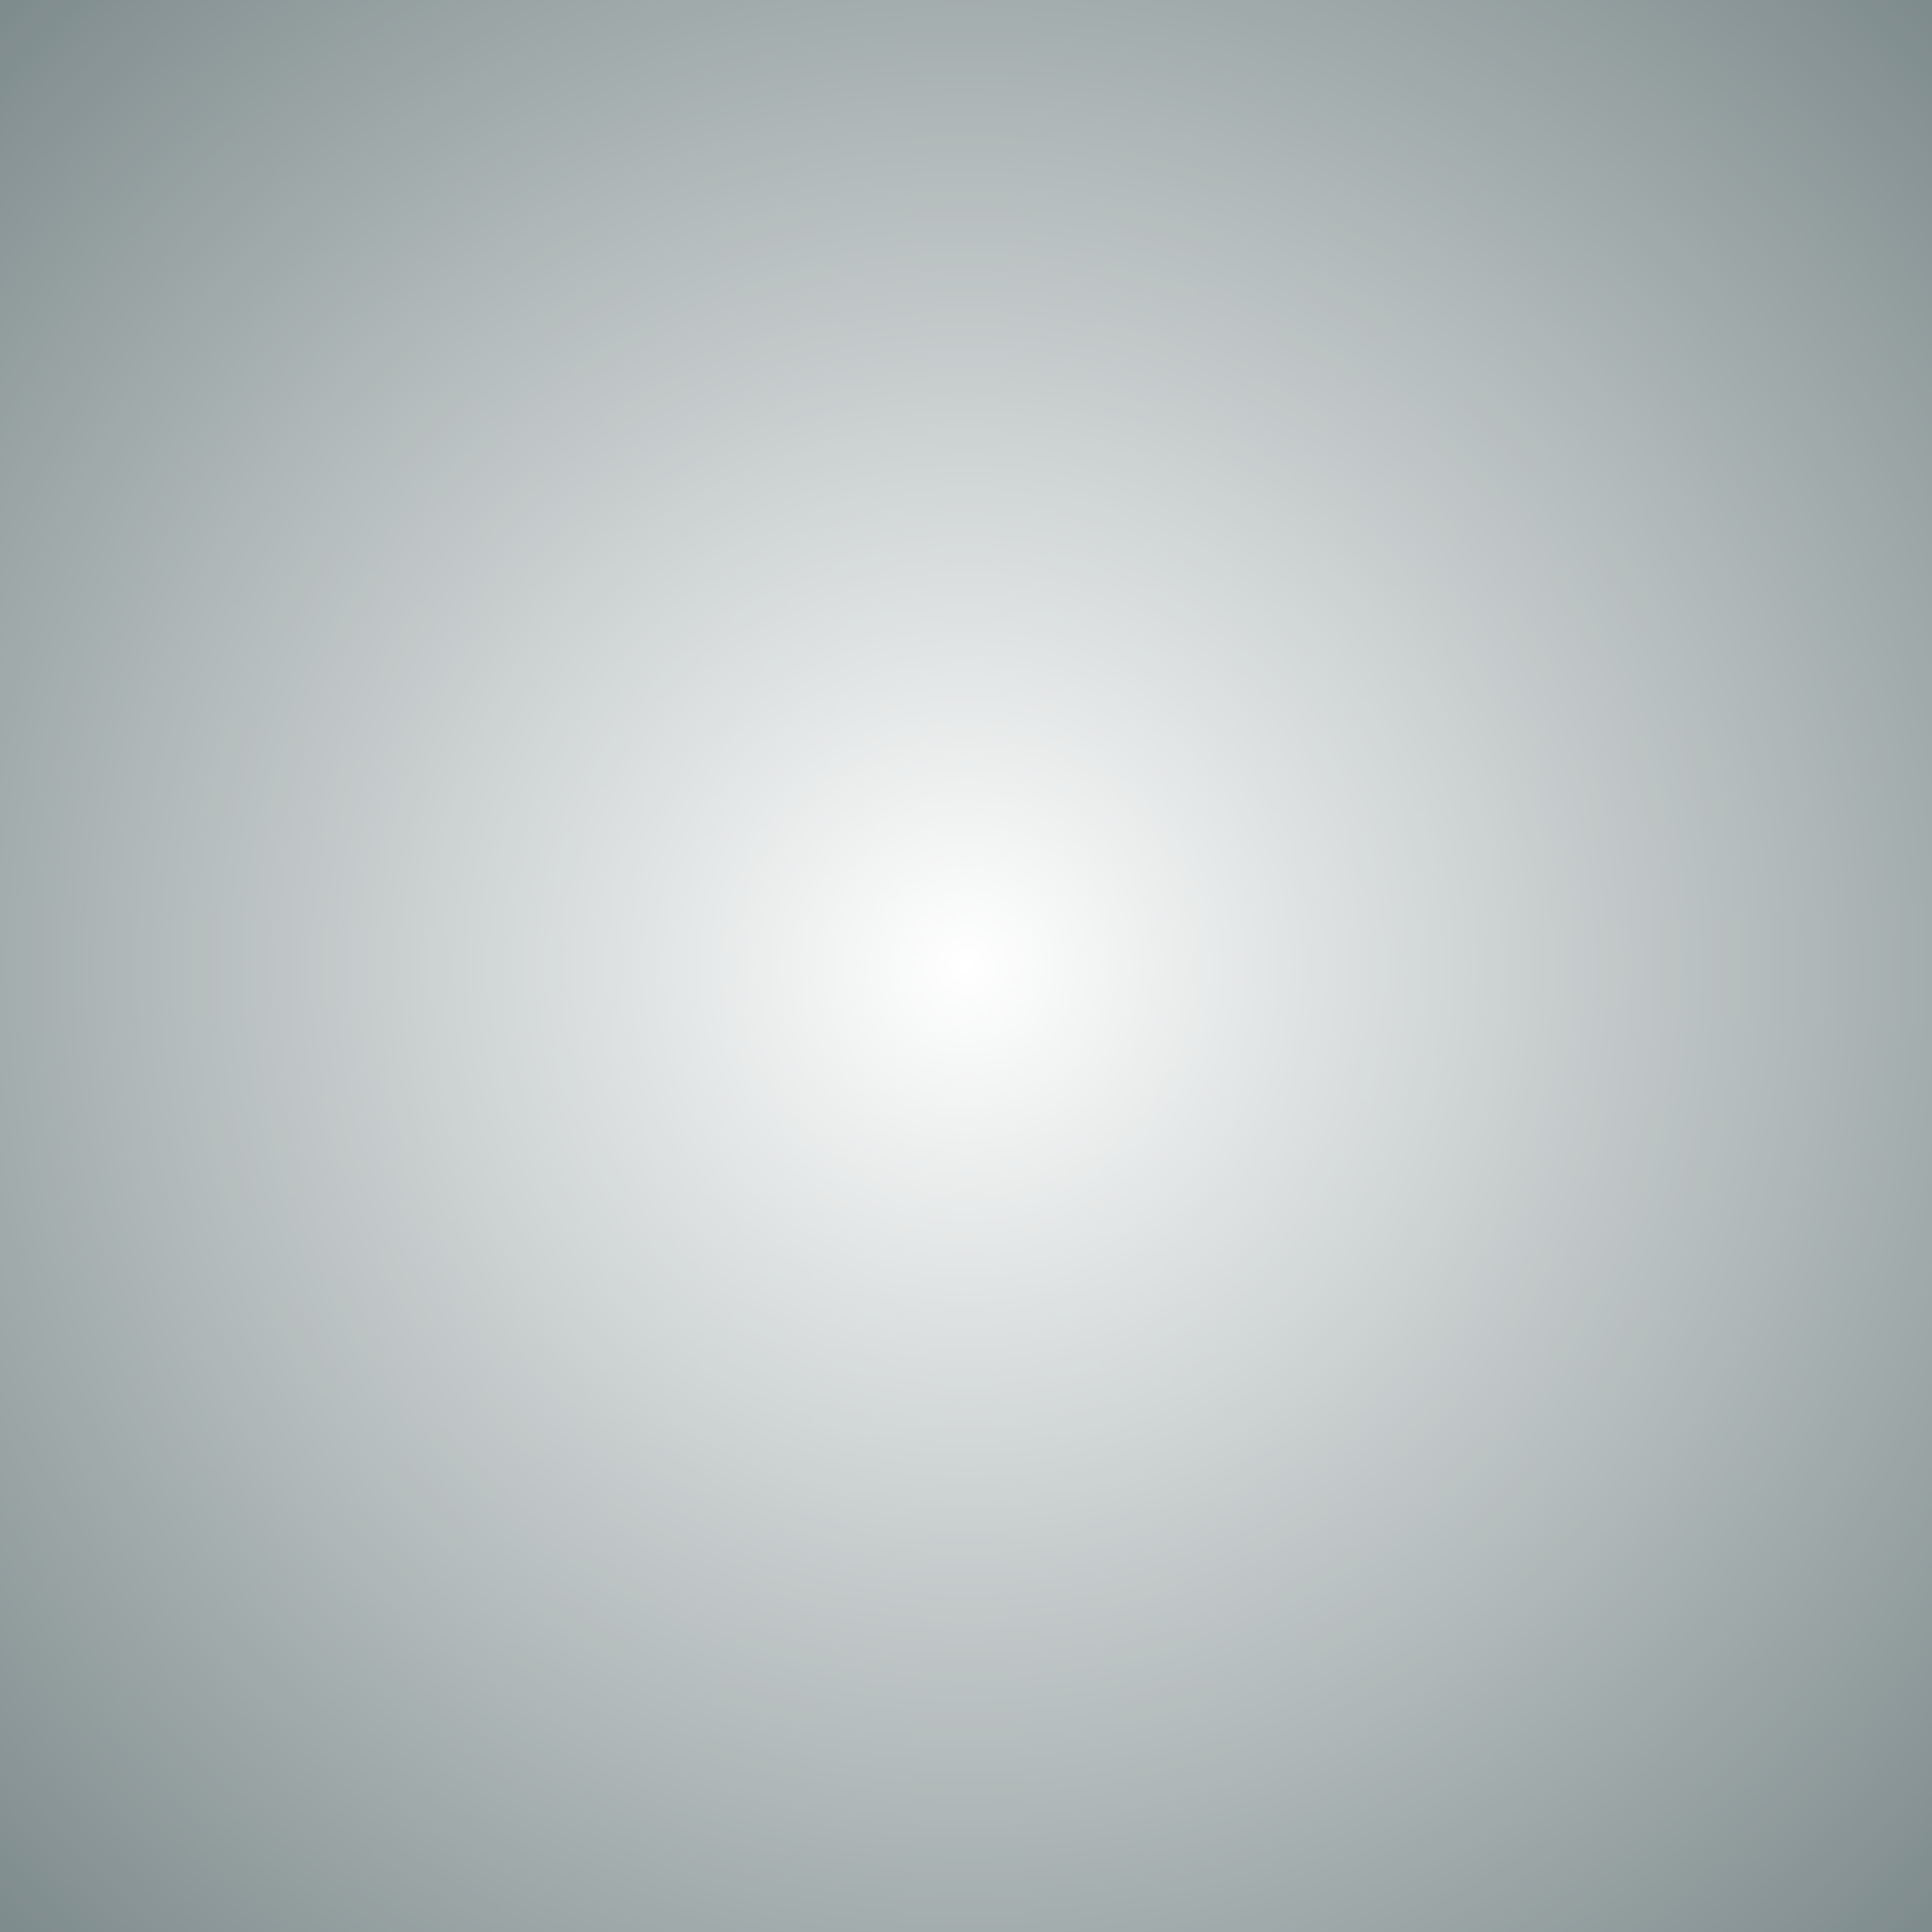
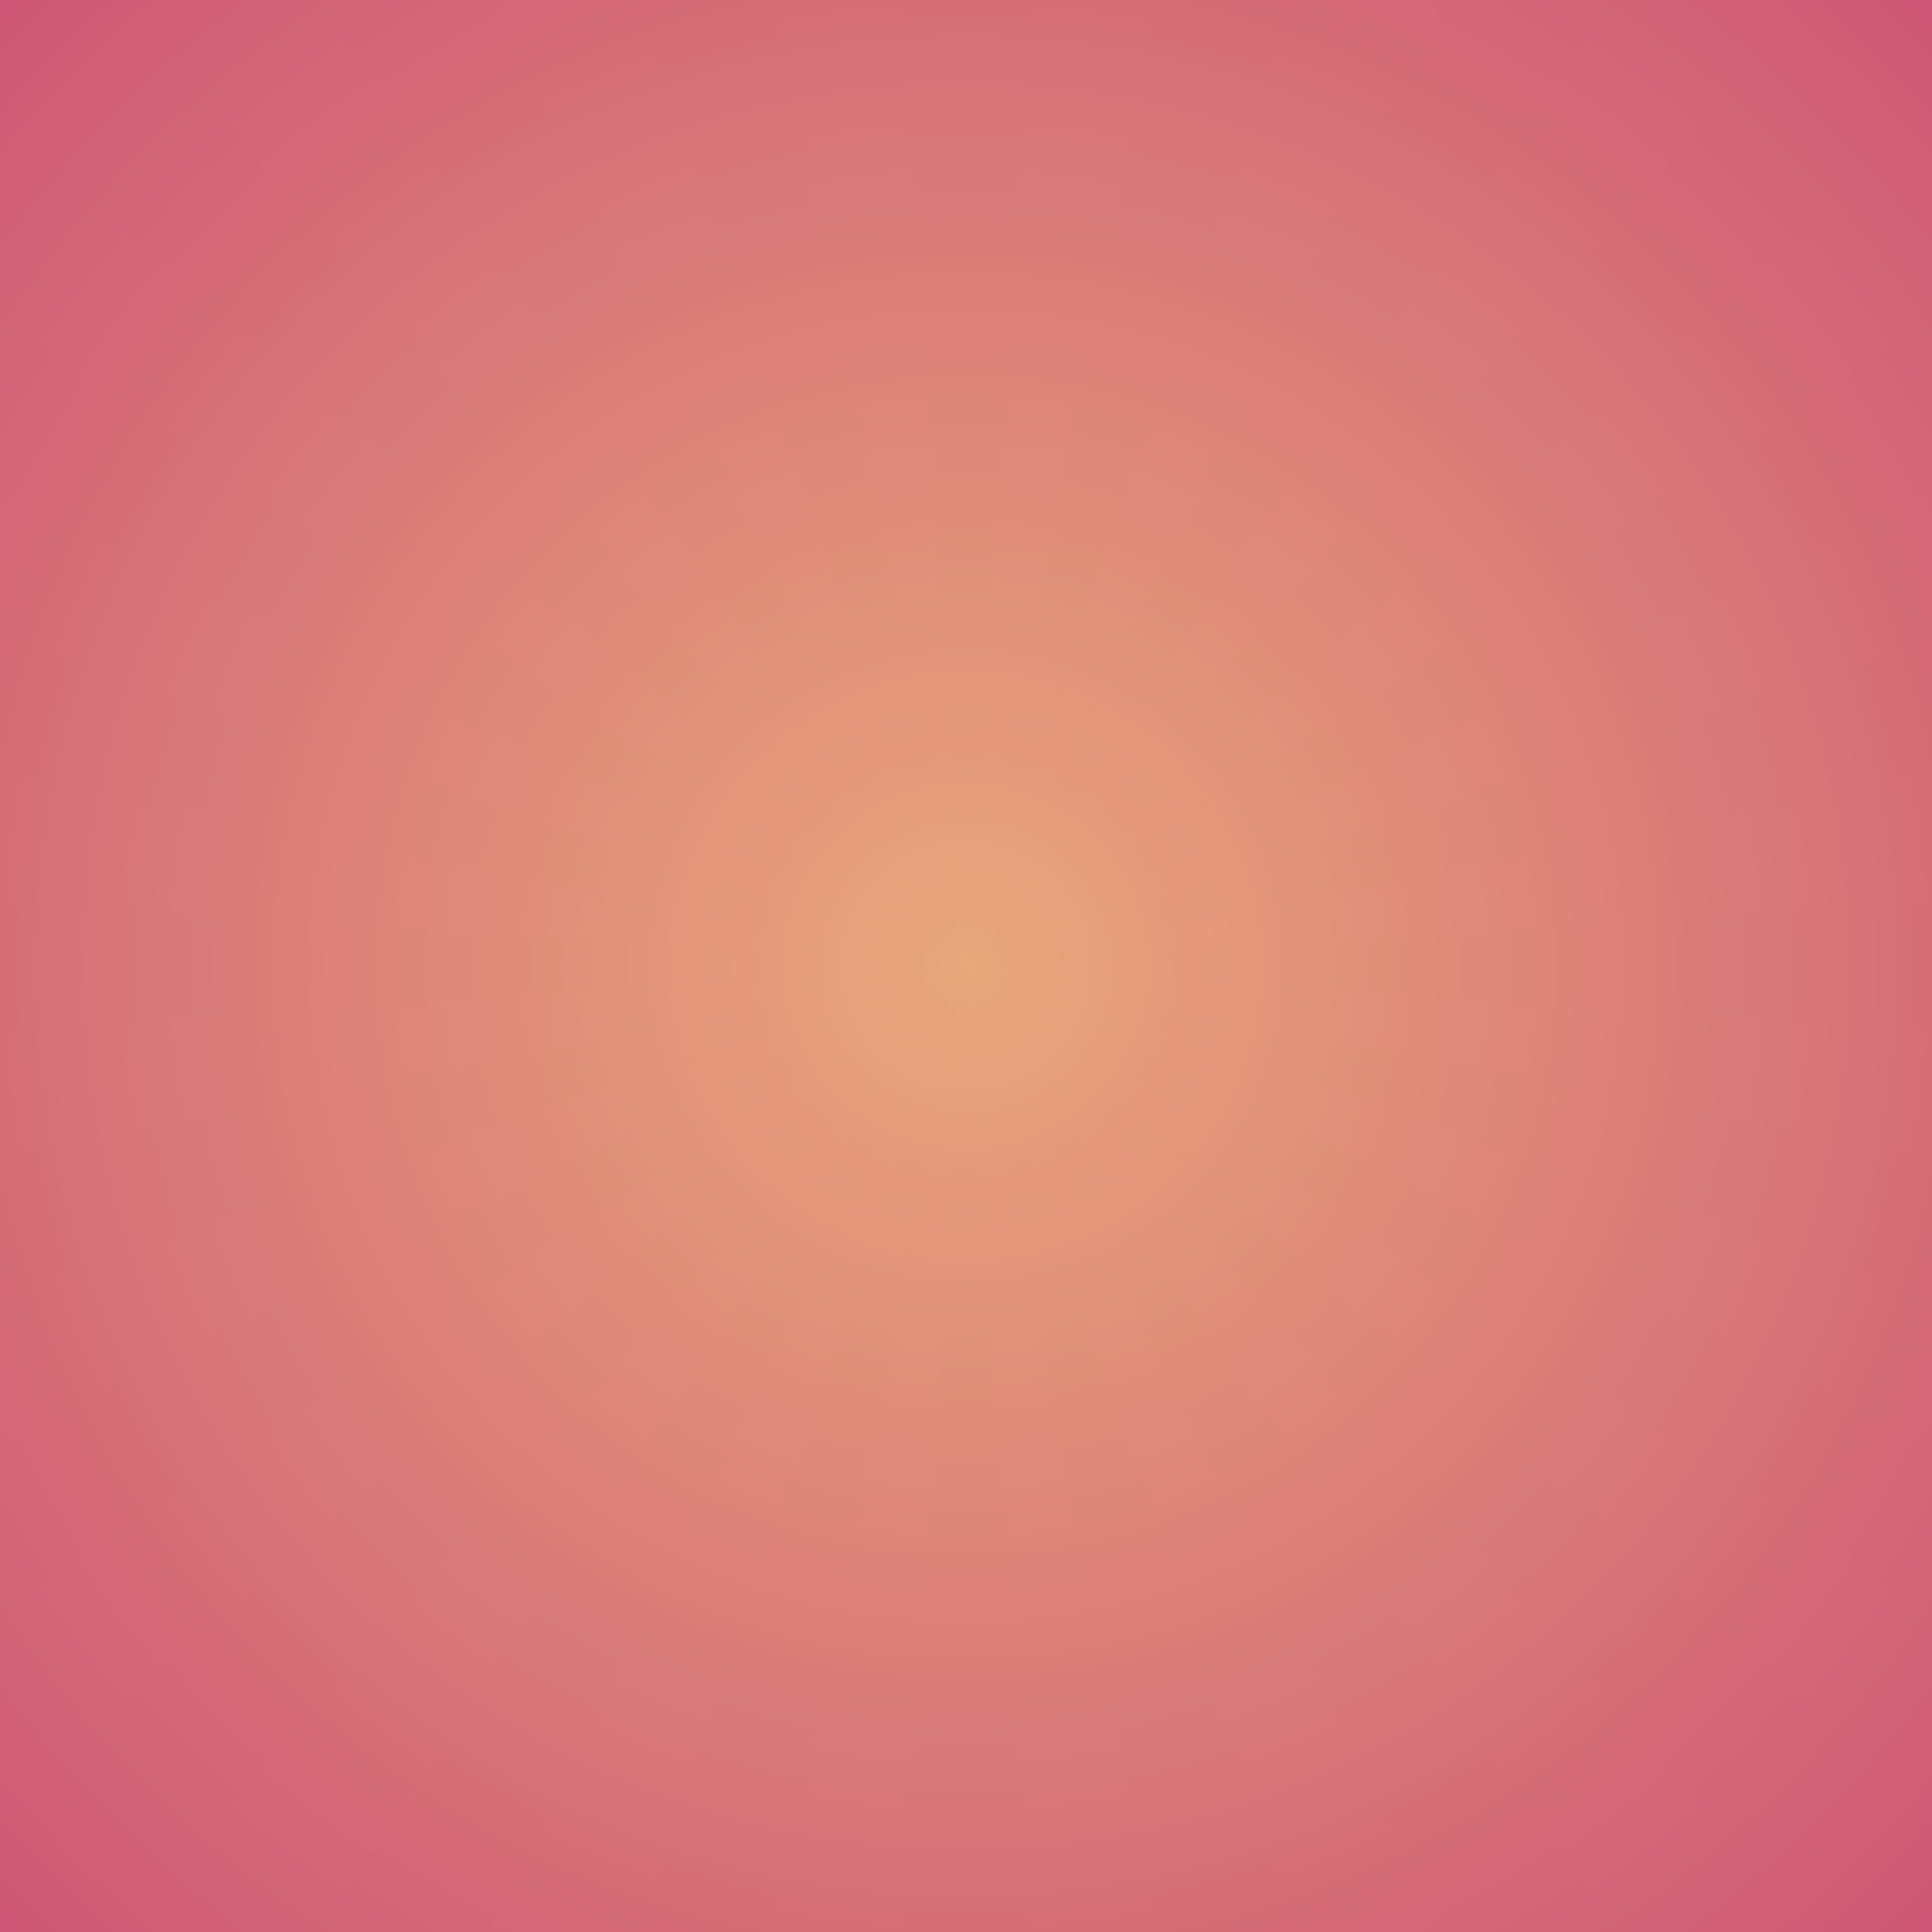
<svg xmlns="http://www.w3.org/2000/svg" width="100%" height="100%" viewBox="0 0 800 800">
  <style>
    .rotate{
-       transform-origin: 45% 40%;
-       animation: rotation 15s 0s ease-in-out infinite;
-     }
-     .opacity_wait{
-       opacity: 1;
-       animation: rotation 22s 3s ease-in-out infinite;
+       transform-origin: 40% 45%;
+       animation: rotation 35s 0s ease-in-out infinite;
    }

  @keyframes rotation {
  0% {
    transform: rotate(0deg);
+     opacity: 0.3;
  }
  50% {
    transform: rotate(180deg);
+     opacity: 0.8;
  }
  100% {
    transform: rotate(360deg);
+     opacity: 0.3;
  }
  }
  </style>
  <rect fill="#ffffff" width="800" height="800" />
  <defs>
    <radialGradient id="a" cx="400" cy="400" r="70%" gradientUnits="userSpaceOnUse">
-       <stop offset="0" stop-color="#ffffff" />
-       <stop offset="1" stop-color="#7f8c8d" />
+       <stop offset="0" stop-color="#E8A77B" />
+       <stop offset="1" stop-color="#CE5876" />
    </radialGradient>
    <radialGradient id="b" cx="400" cy="400" r="70%" gradientUnits="userSpaceOnUse">
-       <stop offset="0" stop-color="#ffffff" />
-       <stop offset="1" stop-color="#7f8c8d" />
+       <stop offset="0" stop-color="#E8A77B" />
+       <stop offset="1" stop-color="#CE5876" />
    </radialGradient>
  </defs>
  <rect fill="url(#a)" width="800" height="800" />
-   <g fill-opacity=".6" class="rotate">
+   <g fill-opacity=".3" class="rotate">
    <path fill="url(#b)" d="M998.7 439.2c1.7-26.5 1.7-52.7 0.1-78.5L401 399.9c0 0 0-0.1 0-0.1l587.6-116.9c-5.1-25.9-11.9-51.2-20.3-75.8L400.9 399.7c0 0 0-0.1 0-0.1l537.3-265c-11.6-23.5-24.8-46.2-39.3-67.9L400.8 399.5c0 0 0-0.1-0.1-0.1l450.4-395c-17.3-19.7-35.8-38.2-55.5-55.5l-395 450.4c0 0-0.1 0-0.1-0.1L733.4-99c-21.7-14.5-44.4-27.6-68-39.3l-265 537.4c0 0-0.1 0-0.1 0l192.6-567.4c-24.6-8.3-49.9-15.1-75.8-20.2L400.2 399c0 0-0.1 0-0.1 0l39.2-597.7c-26.5-1.7-52.7-1.7-78.5-0.1L399.9 399c0 0-0.1 0-0.1 0L282.9-188.6c-25.9 5.1-51.2 11.9-75.8 20.3l192.6 567.4c0 0-0.1 0-0.1 0l-265-537.3c-23.5 11.6-46.2 24.8-67.9 39.3l332.8 498.1c0 0-0.1 0-0.1 0.1L4.4-51.1C-15.3-33.9-33.8-15.3-51.1 4.4l450.4 395c0 0 0 0.1-0.1 0.1L-99 66.6c-14.5 21.7-27.6 44.4-39.3 68l537.4 265c0 0 0 0.1 0 0.1l-567.4-192.6c-8.3 24.6-15.1 49.9-20.2 75.8L399 399.8c0 0 0 0.1 0 0.1l-597.7-39.2c-1.7 26.5-1.7 52.7-0.1 78.5L399 400.1c0 0 0 0.1 0 0.1l-587.6 116.9c5.1 25.9 11.9 51.2 20.3 75.8l567.4-192.6c0 0 0 0.1 0 0.1l-537.3 265c11.6 23.5 24.8 46.2 39.3 67.9l498.1-332.8c0 0 0 0.1 0.1 0.1l-450.4 395c17.3 19.7 35.8 38.2 55.5 55.5l395-450.4c0 0 0.1 0 0.1 0.1L66.6 899c21.7 14.5 44.4 27.6 68 39.3l265-537.4c0 0 0.1 0 0.1 0L207.1 968.3c24.6 8.3 49.9 15.1 75.8 20.2L399.8 401c0 0 0.1 0 0.1 0l-39.2 597.7c26.5 1.7 52.7 1.7 78.5 0.1L400.1 401c0 0 0.1 0 0.1 0l116.9 587.6c25.9-5.1 51.2-11.9 75.8-20.3L400.3 400.9c0 0 0.1 0 0.1 0l265 537.3c23.5-11.6 46.2-24.8 67.9-39.3L400.5 400.8c0 0 0.1 0 0.1-0.1l395 450.4c19.7-17.3 38.2-35.8 55.5-55.5l-450.4-395c0 0 0-0.1 0.1-0.1L899 733.4c14.5-21.7 27.6-44.4 39.3-68l-537.4-265c0 0 0-0.1 0-0.1l567.4 192.6c8.3-24.6 15.1-49.9 20.2-75.8L401 400.2c0 0 0-0.1 0-0.1L998.7 439.2z" />
  </g>
</svg>
